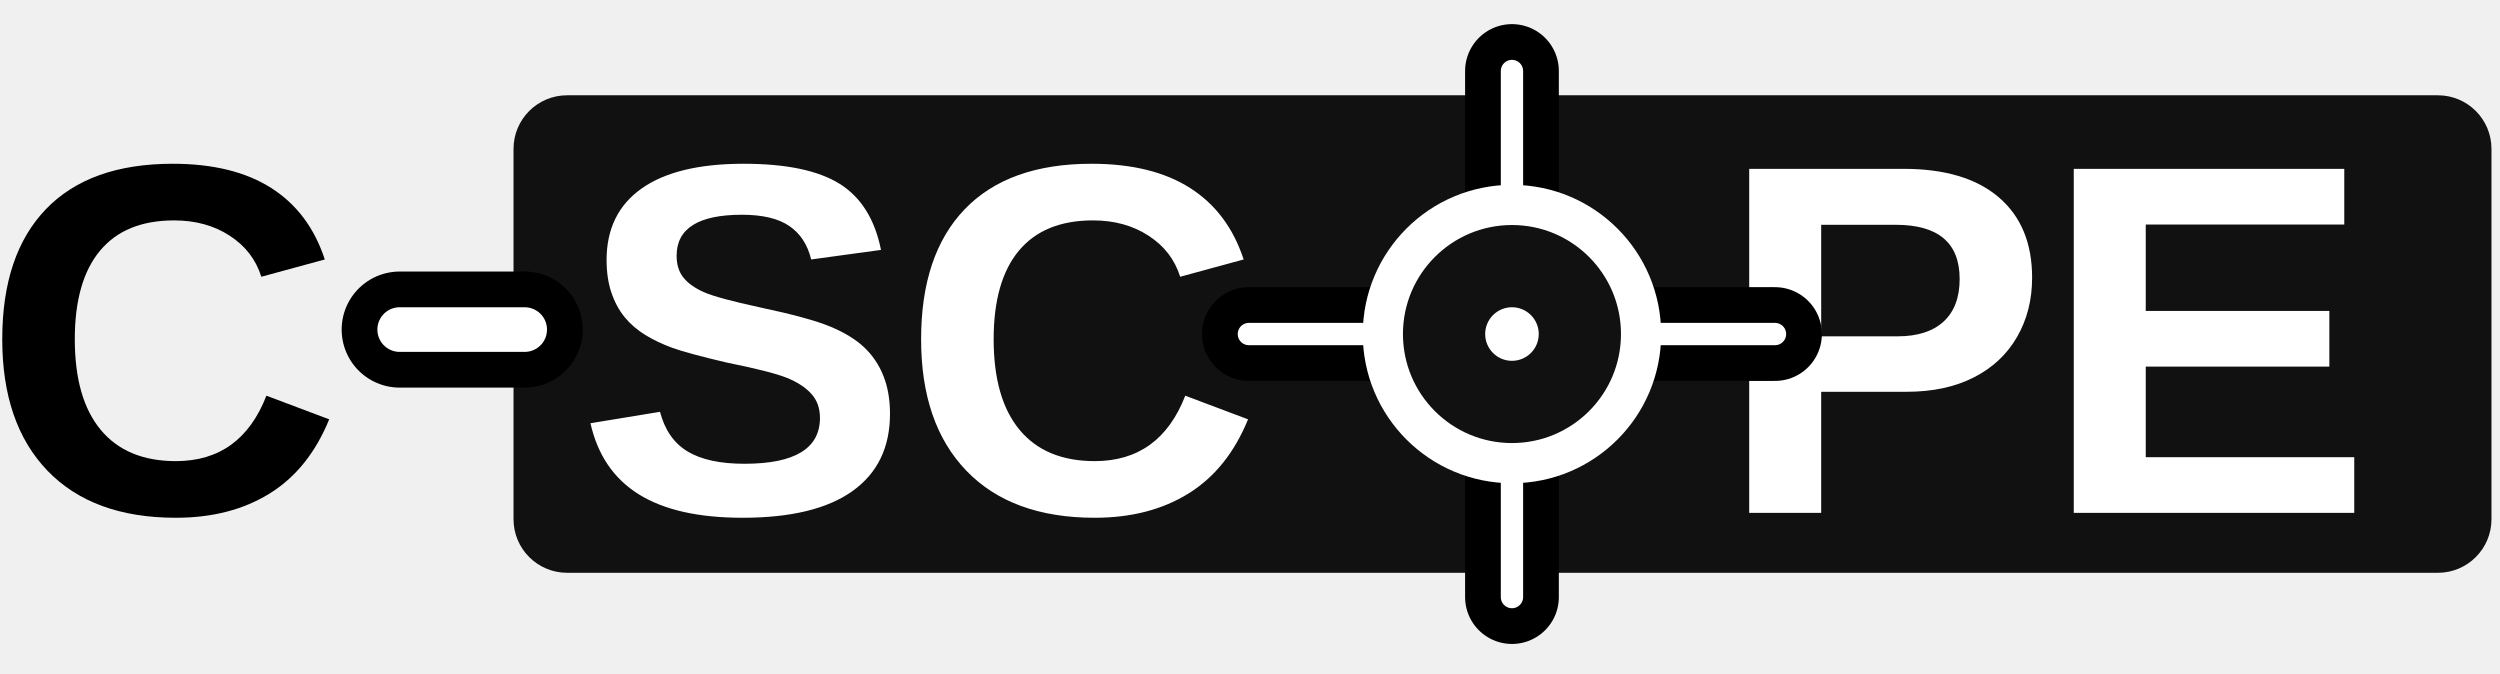
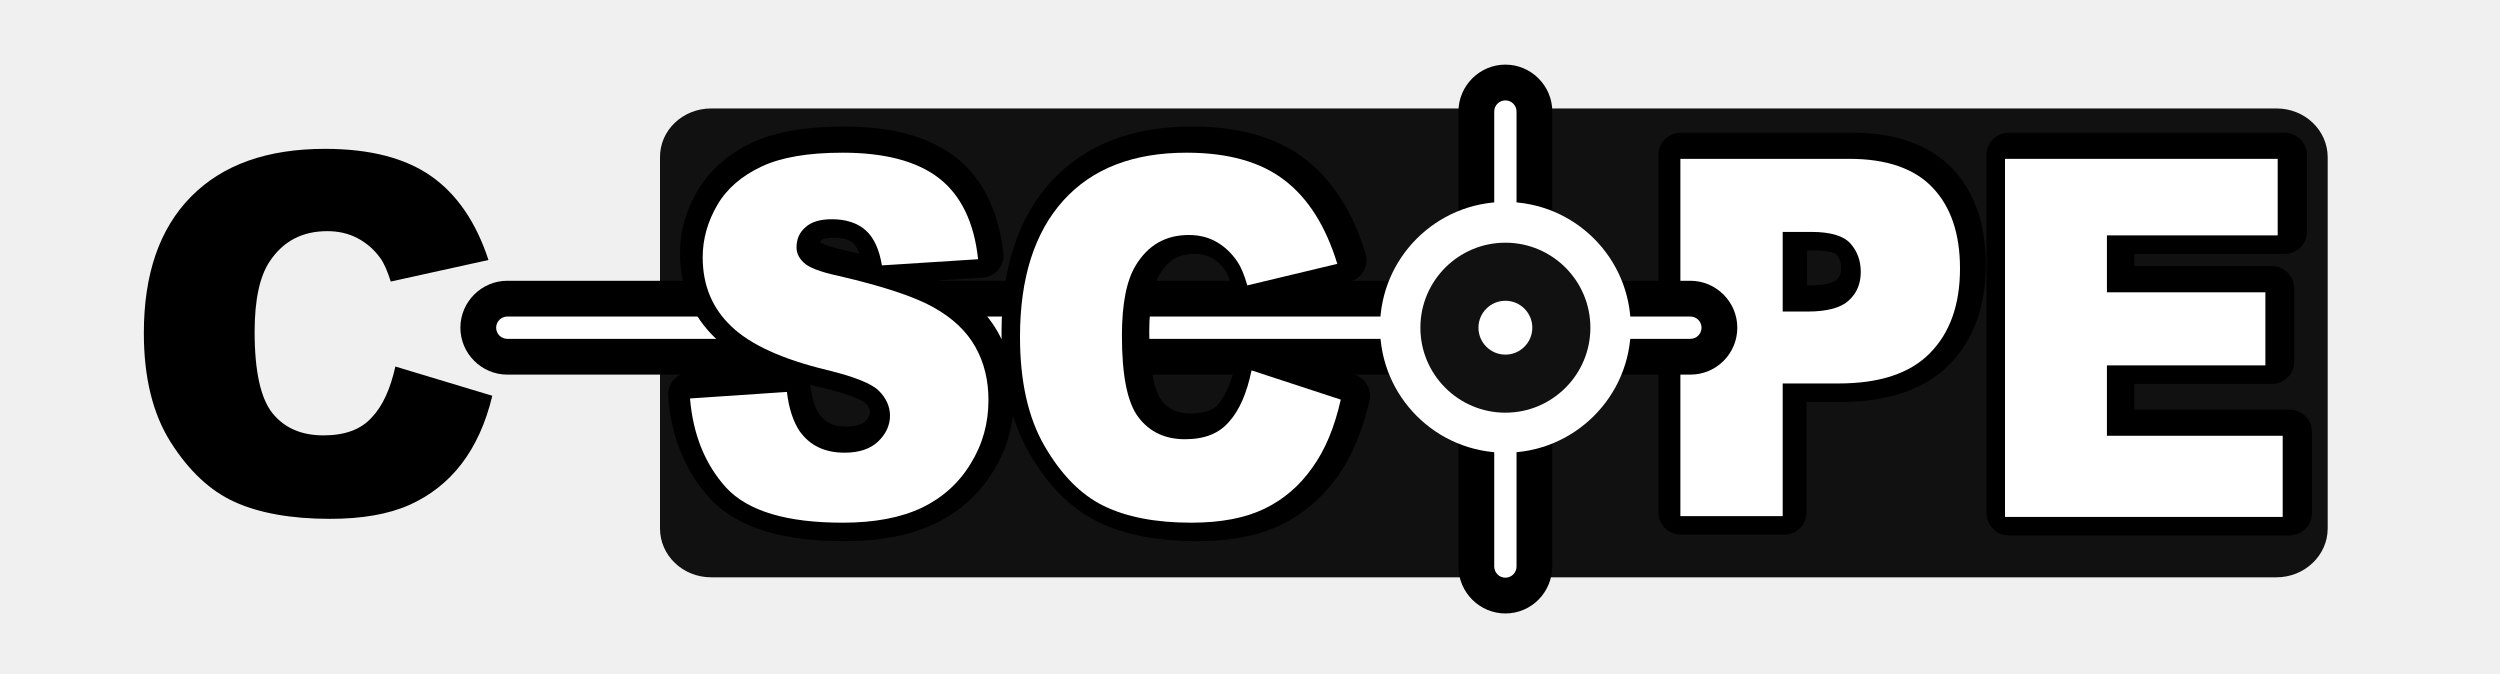
- <svg xmlns="http://www.w3.org/2000/svg" viewBox="63.0 60.0 560.0 125.0" width="650" height="175">
-   <rect x="178.03" y="68.46" width="443.06" height="106.96" rx="12" fill="#111111" />
-   <text x="447.32" y="162" font-family="'Arial Black','Arial Bold',Arial,sans-serif" font-weight="900" font-size="112" fill="#ffffff" letter-spacing="-2">PE</text>
-   <g stroke-linecap="round">
-     <line x1="401.68" y1="93.02" x2="401.68" y2="63.02" stroke="#000" stroke-width="21" />
-     <line x1="401.68" y1="150.86" x2="401.68" y2="180.86" stroke="#000" stroke-width="21" />
-     <line x1="372.75" y1="121.94" x2="342.75" y2="121.94" stroke="#000" stroke-width="21" />
-     <line x1="430.6" y1="121.94" x2="460.6" y2="121.94" stroke="#000" stroke-width="21" />
-     <line x1="401.68" y1="93.02" x2="401.68" y2="63.02" stroke="#fff" stroke-width="5" />
-     <line x1="401.68" y1="150.86" x2="401.68" y2="180.86" stroke="#fff" stroke-width="5" />
-     <line x1="372.75" y1="121.94" x2="342.75" y2="121.94" stroke="#fff" stroke-width="5" />
-     <line x1="430.6" y1="121.94" x2="460.6" y2="121.94" stroke="#fff" stroke-width="5" />
+ <svg xmlns="http://www.w3.org/2000/svg" version="1.1" id="Layer_1" x="0px" y="0px" viewBox="0 0 650 175" style="enable-background:new 0 0 650 175;" xml:space="preserve">
+   <style type="text/css">
+ 	.st0{fill:#111111;}
+ 	.st1{enable-background:new    ;}
+ 	.st2{fill:none;stroke:#000000;stroke-width:11.607;stroke-linejoin:round;stroke-miterlimit:4.643;}
+ 	.st3{fill:#FFFFFF;}
+ </style>
+   <g>
+     <path class="st0" d="M184.9,28.2h407c7.4,0,13.3,5.7,13.3,12.7v96.5c0,7-6,12.7-13.3,12.7h-407c-7.4,0-13.3-5.7-13.3-12.7V41   C171.5,33.9,177.5,28.2,184.9,28.2z" />
  </g>
-   <text x="192.03" y="162" font-family="'Arial Black','Arial Bold',Arial,sans-serif" font-weight="900" font-size="112" fill="#ffffff" letter-spacing="-2">SC</text>
-   <text x="58.91" y="162" font-family="'Arial Black','Arial Bold',Arial,sans-serif" font-weight="900" font-size="112" fill="#000000" letter-spacing="-2">C</text>
-   <circle cx="401.68" cy="121.94" r="28.92" fill="#111111" />
-   <circle cx="401.68" cy="121.94" r="28.92" fill="none" stroke="#ffffff" stroke-width="9" />
-   <circle cx="401.68" cy="121.94" r="6" fill="#ffffff" />
-   <line x1="152.53" y1="120.94" x2="180.53" y2="120.94" stroke="#000" stroke-width="26" stroke-linecap="round" />
-   <line x1="152.53" y1="120.94" x2="180.53" y2="120.94" stroke="#fff" stroke-width="10" stroke-linecap="round" />
+   <g class="st1">
+     <path class="st2" d="M437,40.3h44.5c9.7,0,16.9,2.5,21.8,7.4c4.8,5,7.2,12,7.2,21.1c0,9.4-2.6,16.7-7.9,22   c-5.3,5.3-13.3,7.9-24.1,7.9h-14.6v34.5H437V40.3z M463.9,80h6.6c5.2,0,8.8-1,10.9-2.9c2.1-1.9,3.1-4.4,3.1-7.4   c0-2.9-0.9-5.4-2.7-7.4c-1.8-2-5.2-3-10.2-3h-7.6V80z" />
+     <path class="st2" d="M522.4,40.3H594v19.9h-44.9v14.8h41.6v19h-41.6v18.3h46.2v21.1h-73V40.3z" />
+   </g>
+   <g class="st1">
+     <path class="st3" d="M436.9,41.3h44c9.6,0,16.8,2.5,21.5,7.4c4.8,5,7.2,12,7.2,21.1c0,9.4-2.6,16.7-7.8,22   c-5.2,5.3-13.1,7.9-23.8,7.9h-14.5v34.5h-26.6V41.3z M463.5,81h6.5c5.1,0,8.7-1,10.7-2.9c2.1-1.9,3.1-4.4,3.1-7.4   c0-2.9-0.9-5.4-2.7-7.4c-1.8-2-5.2-3-10.1-3h-7.5V81z" />
+     <path class="st3" d="M521.3,41.3h70.9v19.9h-44.4v14.8H589v19h-41.2v18.3h45.7v21.1h-72.2V41.3z" />
+   </g>
+   <g>
+     <g>
+       <path d="M391.4,76c-6.7,0-12.2-5.5-12.2-12.2V29c0-6.7,5.5-12.2,12.2-12.2s12.2,5.5,12.2,12.2v34.8C403.5,70.6,398.1,76,391.4,76z    " />
+     </g>
+     <g>
+       <path d="M391.4,159.5c-6.7,0-12.2-5.5-12.2-12.2v-34.8c0-6.7,5.5-12.2,12.2-12.2s12.2,5.5,12.2,12.2v34.8    C403.5,154.1,398.1,159.5,391.4,159.5z" />
+     </g>
+     <g>
+       <path d="M364,97.4H131.9c-6.7,0-12.2-5.5-12.2-12.2c0-6.7,5.5-12.2,12.2-12.2H364c6.7,0,12.2,5.5,12.2,12.2    C376.2,91.9,370.7,97.4,364,97.4z" />
+     </g>
+     <g>
+       <path d="M439.5,97.4h-34.8c-6.7,0-12.2-5.5-12.2-12.2c0-6.7,5.5-12.2,12.2-12.2h34.8c6.7,0,12.2,5.5,12.2,12.2    C451.7,91.9,446.3,97.4,439.5,97.4z" />
+     </g>
+     <g>
+       <path class="st3" d="M391.4,66.7c-1.6,0-2.9-1.3-2.9-2.9V29c0-1.6,1.3-2.9,2.9-2.9s2.9,1.3,2.9,2.9v34.8    C394.3,65.4,393,66.7,391.4,66.7z" />
+     </g>
+     <g>
+       <path class="st3" d="M391.4,150.2c-1.6,0-2.9-1.3-2.9-2.9v-34.8c0-1.6,1.3-2.9,2.9-2.9s2.9,1.3,2.9,2.9v34.8    C394.3,148.9,393,150.2,391.4,150.2z" />
+     </g>
+     <g>
+       <path class="st3" d="M364,88.1H131.9c-1.6,0-2.9-1.3-2.9-2.9s1.3-2.9,2.9-2.9H364c1.6,0,2.9,1.3,2.9,2.9S365.6,88.1,364,88.1z" />
+     </g>
+     <g>
+       <path class="st3" d="M439.5,88.1h-34.8c-1.6,0-2.9-1.3-2.9-2.9s1.3-2.9,2.9-2.9h34.8c1.6,0,2.9,1.3,2.9,2.9S441.1,88.1,439.5,88.1    z" />
+     </g>
+   </g>
+   <g class="st1">
+     <path d="M102.8,95.3l25.2,7.6c-1.7,7.1-4.4,13-8,17.7c-3.6,4.7-8.2,8.3-13.6,10.7s-12.3,3.6-20.6,3.6c-10.1,0-18.4-1.5-24.8-4.4   c-6.4-2.9-11.9-8.1-16.6-15.5c-4.7-7.4-7-16.9-7-28.4c0-15.4,4.1-27.2,12.3-35.5c8.2-8.3,19.8-12.4,34.8-12.4   c11.7,0,20.9,2.4,27.6,7.1c6.7,4.7,11.7,12,14.9,21.8l-25.4,5.6c-0.9-2.8-1.8-4.9-2.8-6.2c-1.6-2.2-3.6-3.9-5.9-5.1   c-2.3-1.2-4.9-1.8-7.8-1.8c-6.5,0-11.5,2.6-15,7.9c-2.6,3.9-3.9,10-3.9,18.3c0,10.3,1.6,17.4,4.7,21.2c3.1,3.8,7.5,5.7,13.2,5.7   c5.5,0,9.7-1.5,12.5-4.6C99.5,105.6,101.5,101.1,102.8,95.3z" />
+   </g>
+   <g>
+     <circle class="st0" cx="391.4" cy="85.2" r="27.3" />
+   </g>
+   <g>
+     <path class="st3" d="M391.4,117.7c-18,0-32.6-14.6-32.6-32.6s14.6-32.6,32.6-32.6s32.6,14.6,32.6,32.6S409.3,117.7,391.4,117.7z    M391.4,63.1c-12.2,0-22.1,9.9-22.1,22.1c0,12.2,9.9,22.1,22.1,22.1c12.2,0,22.1-9.9,22.1-22.1C413.5,73,403.6,63.1,391.4,63.1z" />
+   </g>
+   <g class="st1">
+     <path class="st2" d="M179.5,102.6l25.4-1.7c0.6,4.4,1.7,7.8,3.4,10.2c2.8,3.8,6.7,5.6,11.8,5.6c3.8,0,6.8-1,8.8-2.9   s3.1-4.2,3.1-6.7c0-2.4-1-4.6-3-6.5c-2-1.9-6.5-3.7-13.7-5.4c-11.7-2.8-20.1-6.6-25.1-11.3c-5-4.7-7.6-10.7-7.6-18   c0-4.8,1.3-9.3,3.9-13.6c2.6-4.3,6.5-7.6,11.6-10c5.2-2.4,12.3-3.6,21.3-3.6c11.1,0,19.5,2.2,25.3,6.6c5.8,4.4,9.3,11.5,10.4,21.1   L229.9,68c-0.7-4.2-2.1-7.2-4.2-9.1c-2.1-1.9-5.1-2.9-8.9-2.9c-3.1,0-5.5,0.7-7,2.1c-1.6,1.4-2.4,3.1-2.4,5.2c0,1.5,0.6,2.8,1.9,4   c1.3,1.2,4.3,2.4,9,3.4c11.7,2.7,20.1,5.4,25.1,8.2c5.1,2.8,8.7,6.2,11,10.3c2.3,4.1,3.5,8.7,3.5,13.8c0,6-1.5,11.5-4.6,16.5   c-3.1,5-7.4,8.9-12.9,11.5c-5.5,2.6-12.5,3.9-20.8,3.9c-14.7,0-24.9-3-30.6-9.1C183.4,119.7,180.2,112,179.5,102.6z" />
+     <path class="st2" d="M327,95.3l23.4,7.6c-1.6,7.1-4.1,13-7.4,17.7c-3.4,4.7-7.6,8.3-12.6,10.7c-5,2.4-11.4,3.6-19.2,3.6   c-9.4,0-17.1-1.5-23.1-4.4c-6-2.9-11.1-8.1-15.4-15.5c-4.3-7.4-6.5-16.9-6.5-28.4c0-15.4,3.8-27.2,11.4-35.5   c7.6-8.3,18.4-12.4,32.3-12.4c10.9,0,19.5,2.4,25.7,7.1c6.2,4.7,10.9,12,13.9,21.8L326,73.3c-0.8-2.8-1.7-4.9-2.6-6.2   c-1.5-2.2-3.3-3.9-5.5-5.1c-2.2-1.2-4.6-1.8-7.3-1.8c-6.1,0-10.7,2.6-13.9,7.9c-2.4,3.9-3.7,10-3.7,18.3c0,10.3,1.5,17.4,4.4,21.2   c2.9,3.8,7,5.7,12.3,5.7c5.1,0,9-1.5,11.6-4.6C323.9,105.6,325.8,101.1,327,95.3z" />
+   </g>
+   <g class="st1">
+     <path class="st3" d="M179.4,103.6l25.2-1.7c0.5,4.4,1.7,7.8,3.3,10.2c2.7,3.8,6.6,5.6,11.7,5.6c3.8,0,6.7-1,8.7-2.9   s3.1-4.2,3.1-6.7c0-2.4-1-4.6-2.9-6.5c-1.9-1.9-6.5-3.7-13.5-5.4c-11.6-2.8-19.9-6.6-24.8-11.3c-5-4.7-7.5-10.7-7.5-18   c0-4.8,1.3-9.3,3.8-13.6c2.5-4.3,6.4-7.6,11.5-10c5.1-2.4,12.1-3.6,21.1-3.6c10.9,0,19.3,2.2,25,6.6c5.7,4.4,9.2,11.5,10.2,21.1   L229.3,69c-0.7-4.2-2.1-7.2-4.2-9.1s-5.1-2.9-8.8-2.9c-3.1,0-5.4,0.7-6.9,2.1c-1.6,1.4-2.3,3.1-2.3,5.2c0,1.5,0.6,2.8,1.9,4   c1.2,1.2,4.2,2.4,8.9,3.4c11.6,2.7,19.8,5.4,24.8,8.2c5,2.8,8.6,6.2,10.9,10.3c2.3,4.1,3.4,8.7,3.4,13.8c0,6-1.5,11.5-4.6,16.5   c-3,5-7.3,8.9-12.7,11.5c-5.5,2.6-12.3,3.9-20.6,3.9c-14.6,0-24.6-3-30.3-9.1C183.3,120.7,180.2,113,179.4,103.6z" />
+     <path class="st3" d="M325.4,96.3l23.2,7.6c-1.6,7.1-4,13-7.4,17.7c-3.3,4.7-7.5,8.3-12.5,10.7s-11.3,3.6-19,3.6   c-9.3,0-16.9-1.5-22.8-4.4c-5.9-2.9-11-8.1-15.3-15.5c-4.3-7.4-6.4-16.9-6.4-28.4c0-15.4,3.8-27.2,11.3-35.5   c7.5-8.3,18.2-12.4,32-12.4c10.8,0,19.3,2.4,25.4,7.1c6.2,4.7,10.8,12,13.8,21.8l-23.4,5.6c-0.8-2.8-1.7-4.9-2.6-6.2   c-1.5-2.2-3.3-3.9-5.4-5.1c-2.1-1.2-4.5-1.8-7.2-1.8c-6,0-10.6,2.6-13.8,7.9c-2.4,3.9-3.6,10-3.6,18.3c0,10.3,1.4,17.4,4.3,21.2   c2.9,3.8,6.9,5.7,12.1,5.7c5.1,0,8.9-1.5,11.5-4.6C322.3,106.6,324.2,102.1,325.4,96.3z" />
+   </g>
+   <g>
+     <circle class="st3" cx="391.4" cy="85.2" r="7" />
+   </g>
</svg>
